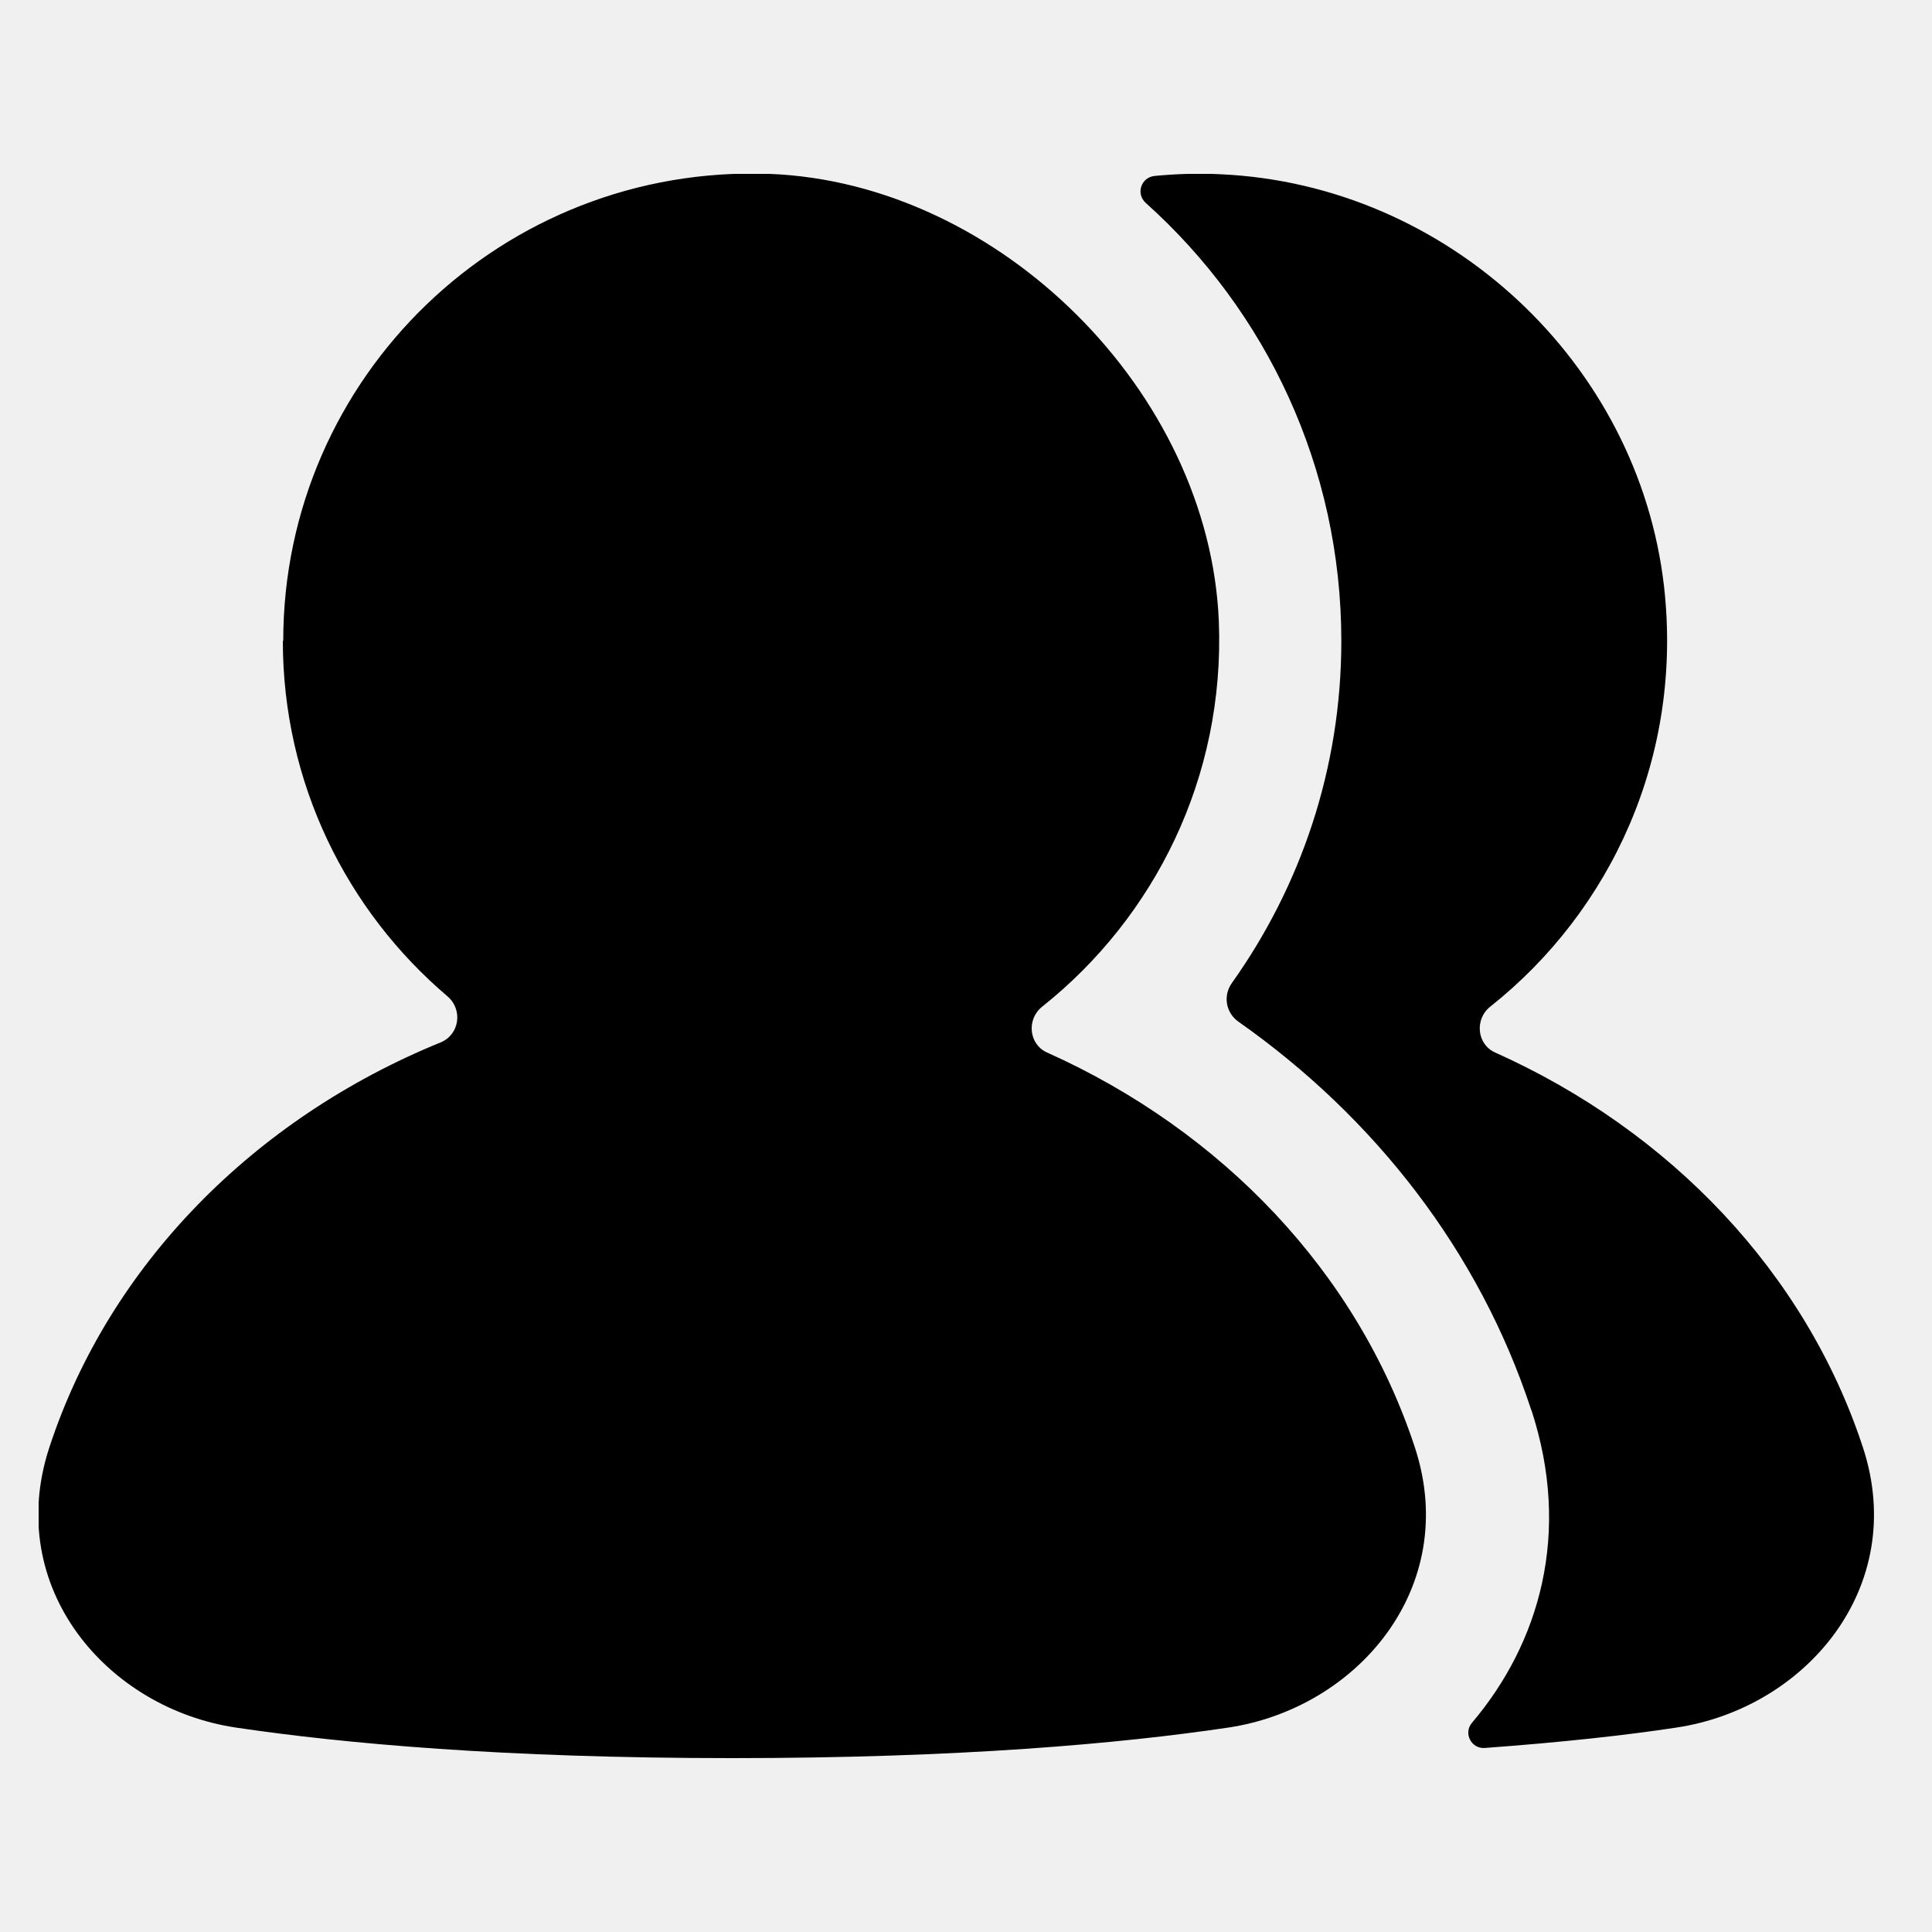
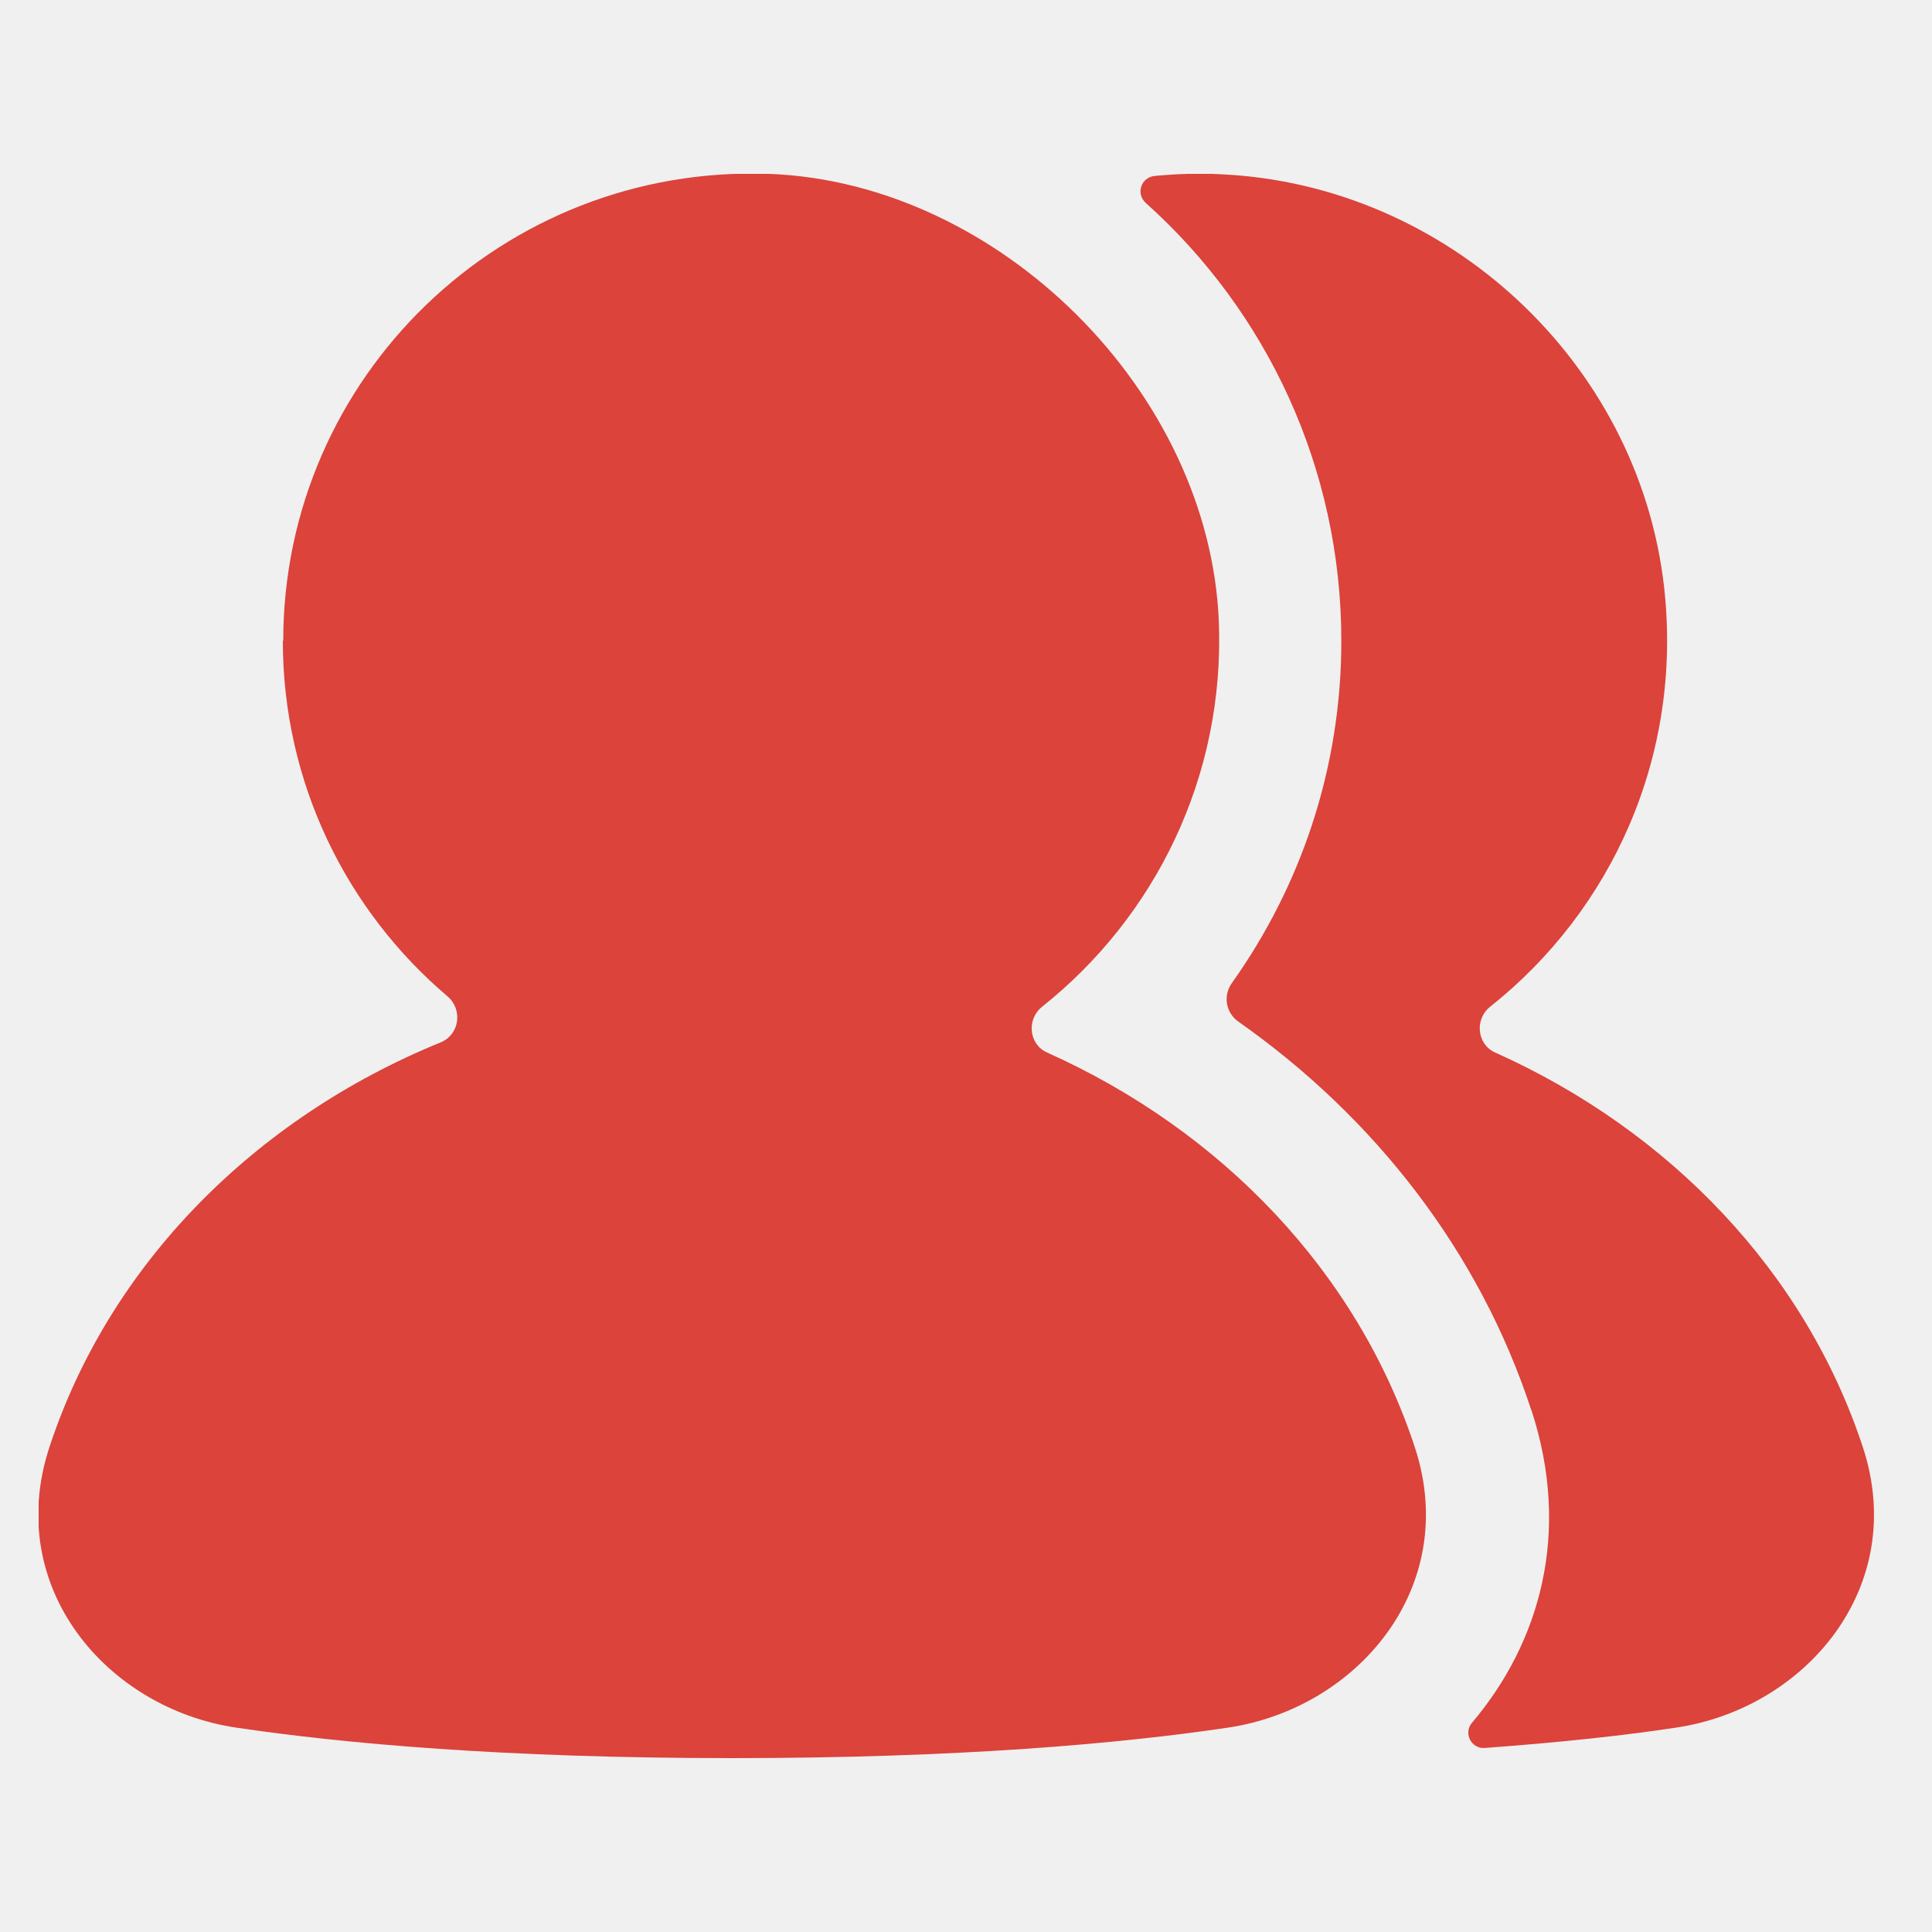
<svg xmlns="http://www.w3.org/2000/svg" viewBox="0 0 100 100" fill="none">
  <g clip-path="url(#clip0_154_5330)">
-     <path fill-rule="evenodd" clip-rule="evenodd" d="M14.66 33.179C14.66 19.513 26.013 8.495 39.831 9C51.733 9.463 62.602 20.291 63.087 32.17C63.402 40.244 59.758 47.477 53.945 52.103C53.123 52.754 53.249 54.058 54.197 54.478C63.255 58.536 70.269 65.874 73.24 74.936C75.599 82.169 70.248 88.435 63.55 89.423C58.031 90.243 49.711 91 37.894 91C26.076 91 17.777 90.243 12.237 89.423C5.539 88.435 0.188 82.169 2.548 74.936C5.644 65.475 13.164 57.885 22.811 53.953C23.78 53.553 23.97 52.271 23.17 51.577C17.946 47.141 14.639 40.538 14.639 33.158L14.66 33.179ZM79.264 72.981C81.349 79.352 79.685 85.05 76.189 89.171C75.725 89.717 76.167 90.537 76.862 90.474C80.844 90.18 84.109 89.823 86.742 89.423C93.44 88.435 98.79 82.169 96.431 74.936C93.461 65.874 86.447 58.536 77.389 54.478C76.441 54.058 76.315 52.754 77.136 52.103C83.392 47.141 87.121 39.151 86.131 30.362C84.804 18.756 74.925 9.568 63.213 9.021C62.054 8.958 60.896 9 59.779 9.105C59.063 9.168 58.768 10.03 59.316 10.514C65.53 16.086 69.427 24.18 69.427 33.179C69.427 39.782 67.32 45.879 63.761 50.883C63.297 51.535 63.445 52.418 64.098 52.88C71.133 57.822 76.568 64.76 79.264 73.002V72.981Z" fill="black" />
+     <path fill-rule="evenodd" clip-rule="evenodd" d="M14.66 33.179C14.66 19.513 26.013 8.495 39.831 9C51.733 9.463 62.602 20.291 63.087 32.17C63.402 40.244 59.758 47.477 53.945 52.103C53.123 52.754 53.249 54.058 54.197 54.478C63.255 58.536 70.269 65.874 73.24 74.936C75.599 82.169 70.248 88.435 63.55 89.423C58.031 90.243 49.711 91 37.894 91C26.076 91 17.777 90.243 12.237 89.423C5.539 88.435 0.188 82.169 2.548 74.936C5.644 65.475 13.164 57.885 22.811 53.953C23.78 53.553 23.97 52.271 23.17 51.577C17.946 47.141 14.639 40.538 14.639 33.158L14.66 33.179ZM79.264 72.981C81.349 79.352 79.685 85.05 76.189 89.171C75.725 89.717 76.167 90.537 76.862 90.474C80.844 90.18 84.109 89.823 86.742 89.423C93.44 88.435 98.79 82.169 96.431 74.936C93.461 65.874 86.447 58.536 77.389 54.478C76.441 54.058 76.315 52.754 77.136 52.103C83.392 47.141 87.121 39.151 86.131 30.362C84.804 18.756 74.925 9.568 63.213 9.021C62.054 8.958 60.896 9 59.779 9.105C59.063 9.168 58.768 10.03 59.316 10.514C65.53 16.086 69.427 24.18 69.427 33.179C69.427 39.782 67.32 45.879 63.761 50.883C63.297 51.535 63.445 52.418 64.098 52.88C71.133 57.822 76.568 64.76 79.264 73.002V72.981Z" fill="#DB433B" />
  </g>
  <defs>
    <clipPath id="clip0_154_5330">
      <rect width="95" height="82" fill="white" transform="translate(2 9)" />
    </clipPath>
  </defs>
</svg>
